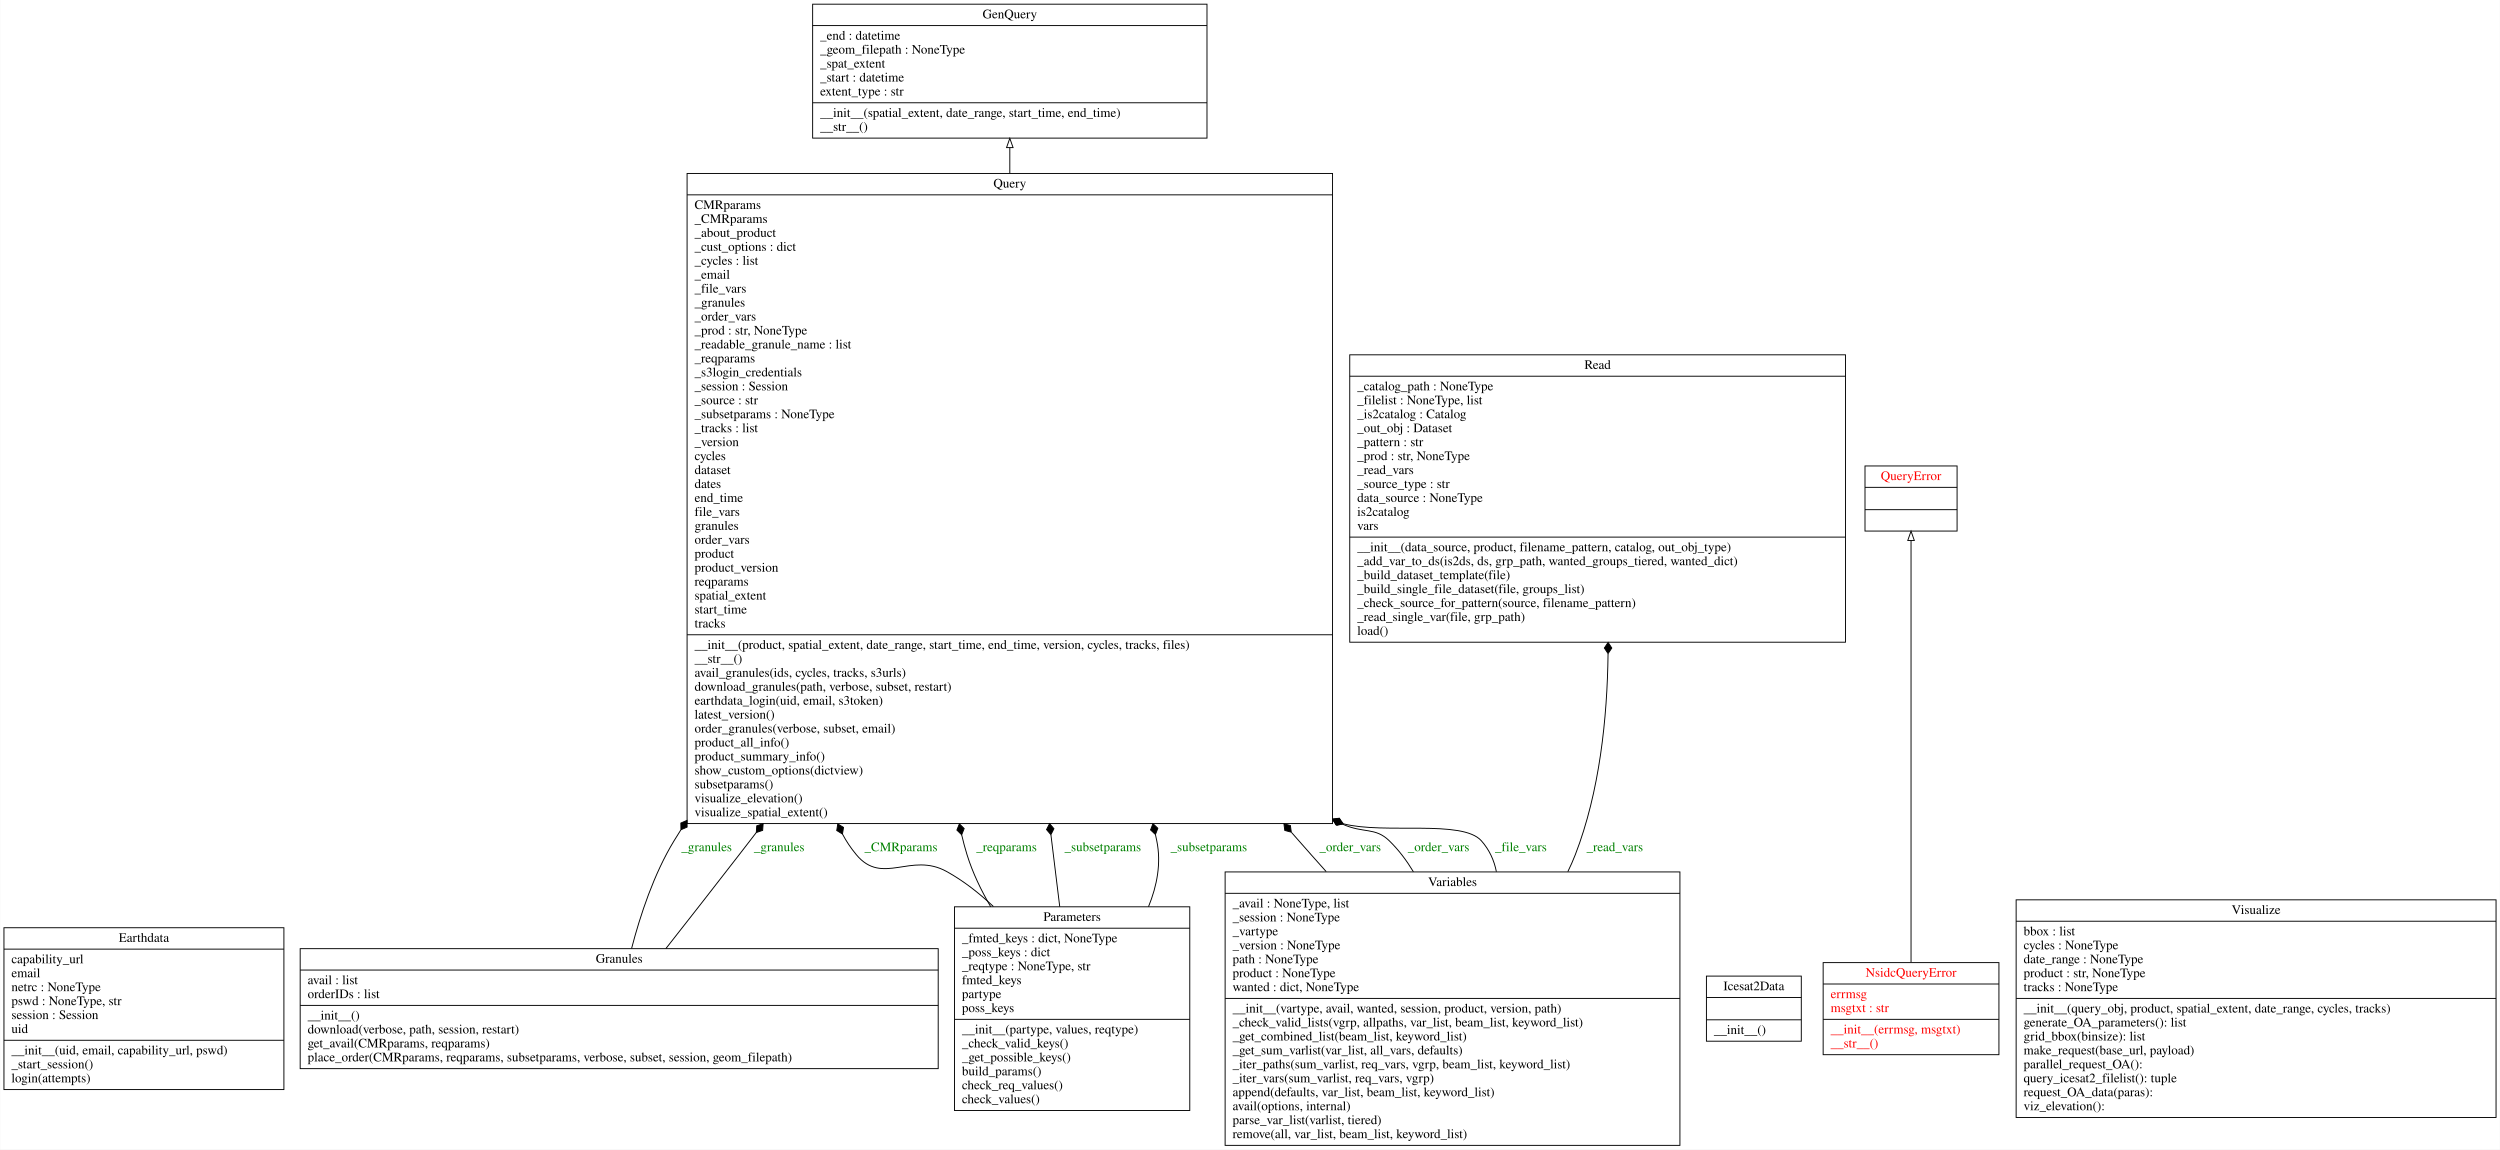
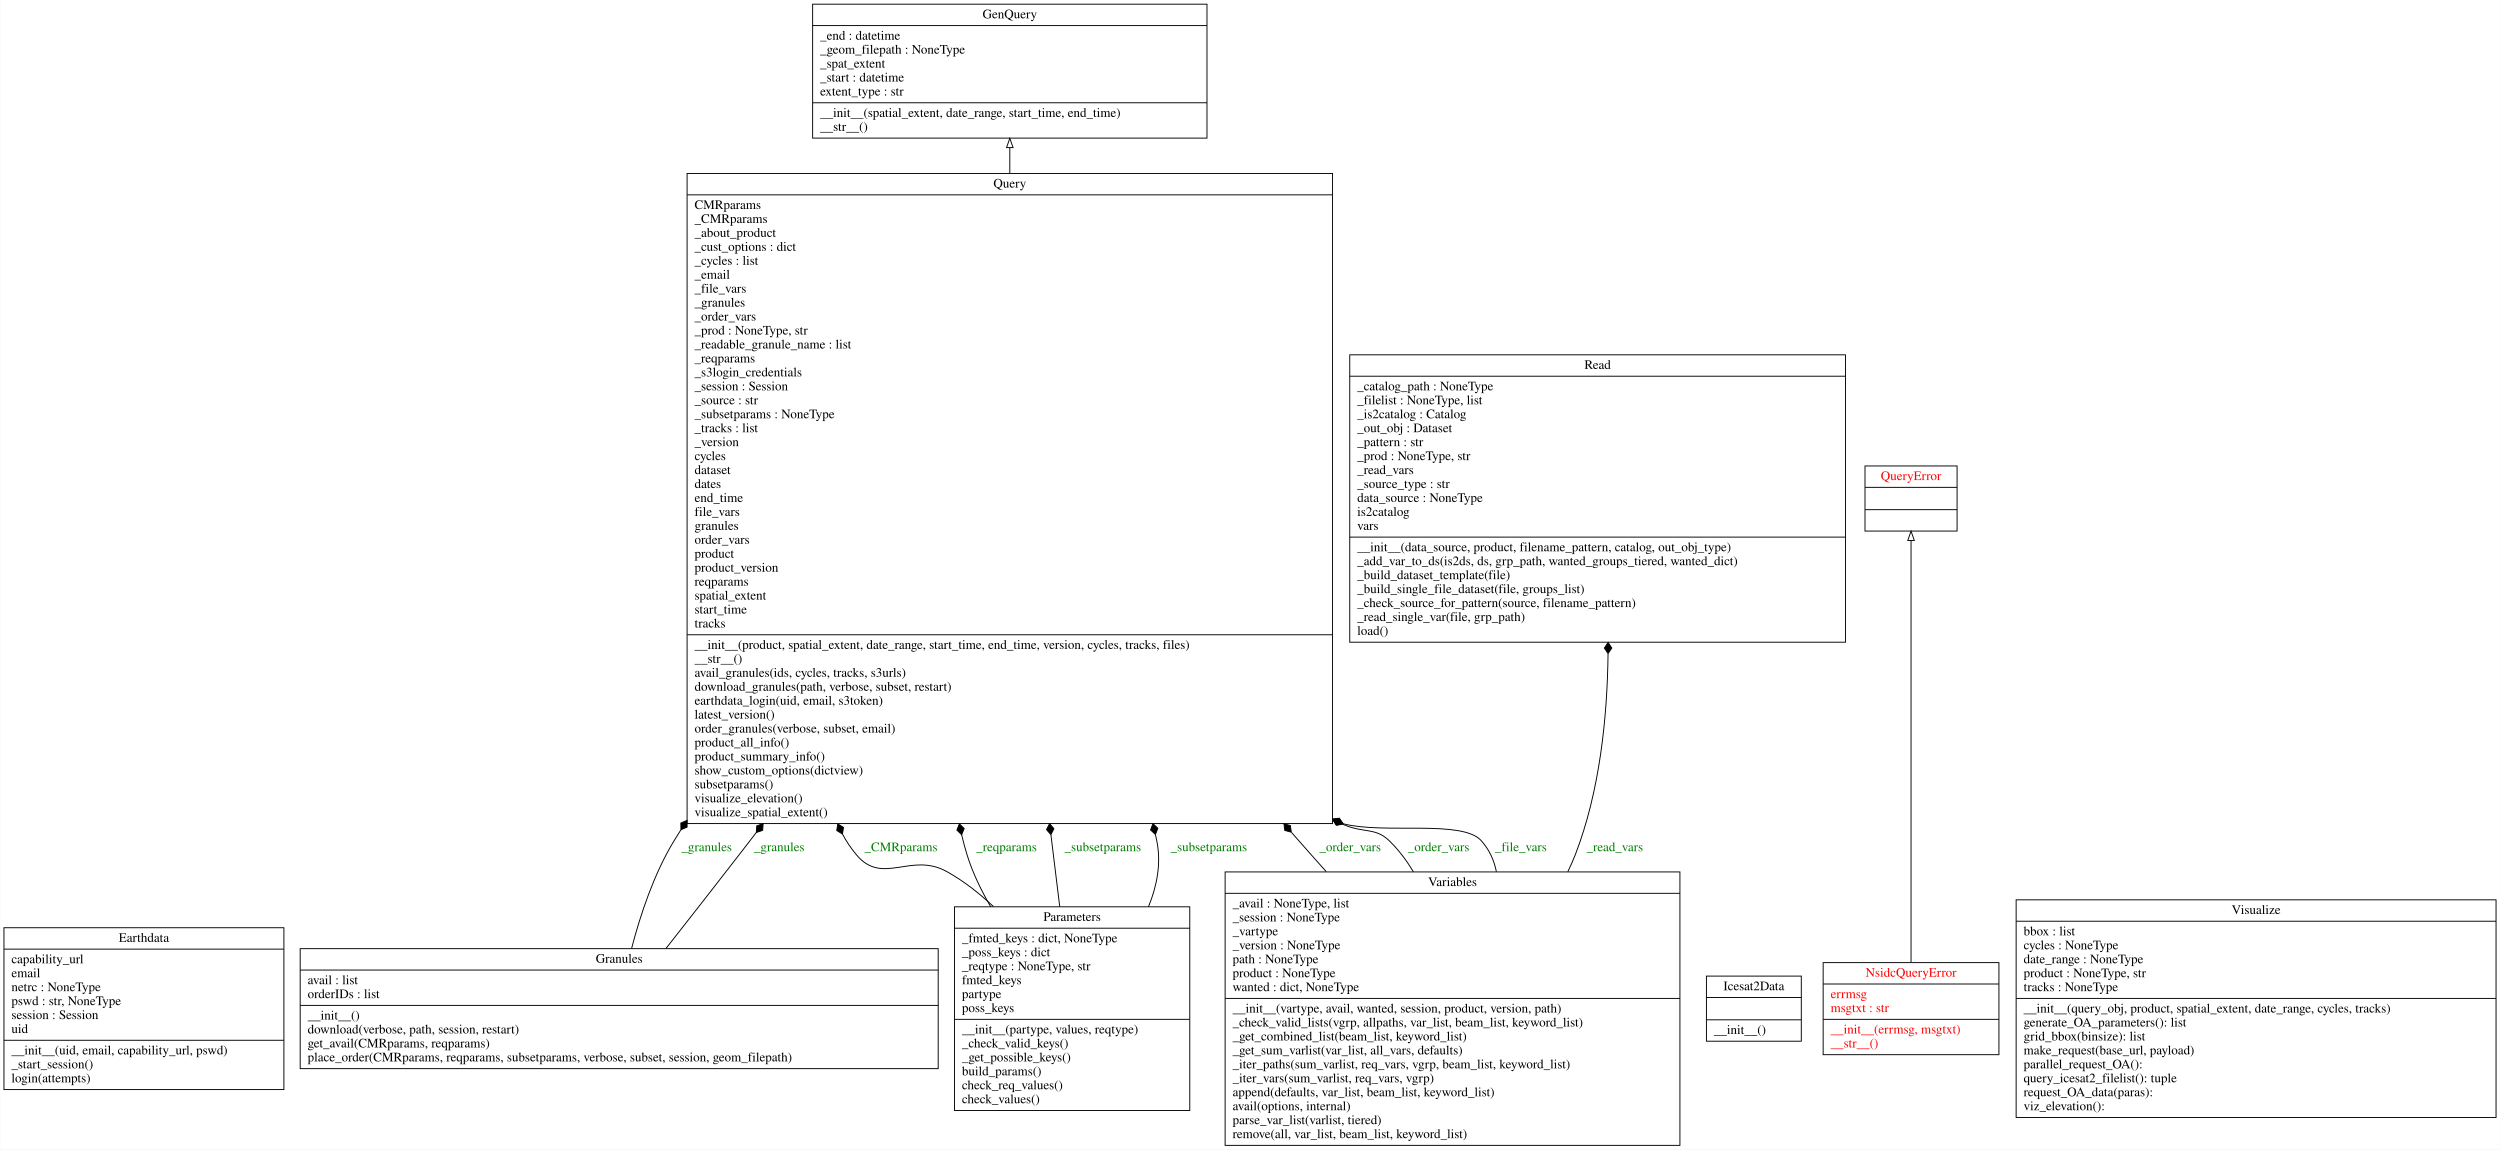
<svg xmlns="http://www.w3.org/2000/svg" width="2688pt" height="1236pt" viewBox="0.00 0.00 2687.50 1236.00">
  <g id="graph0" class="graph" transform="scale(1 1) rotate(0) translate(4 1232)">
    <polygon fill="white" stroke="transparent" points="-4,4 -4,-1232 2683.5,-1232 2683.5,4 -4,4" />
    <g id="node1" class="node">
      <polygon fill="none" stroke="black" points="0,-60.5 0,-234.5 301,-234.5 301,-60.5 0,-60.5" />
      <text text-anchor="middle" x="150.5" y="-219.3" font-family="Times,serif" font-size="14.00">Earthdata</text>
      <polyline fill="none" stroke="black" points="0,-211.5 301,-211.5 " />
      <text text-anchor="start" x="8" y="-196.3" font-family="Times,serif" font-size="14.00">capability_url</text>
      <text text-anchor="start" x="8" y="-181.3" font-family="Times,serif" font-size="14.00">email</text>
      <text text-anchor="start" x="8" y="-166.3" font-family="Times,serif" font-size="14.00">netrc : NoneType</text>
-       <text text-anchor="start" x="8" y="-151.3" font-family="Times,serif" font-size="14.00">pswd : NoneType, str</text>
+       <text text-anchor="start" x="8" y="-151.3" font-family="Times,serif" font-size="14.00">pswd : str, NoneType</text>
      <text text-anchor="start" x="8" y="-136.3" font-family="Times,serif" font-size="14.00">session : Session</text>
      <text text-anchor="start" x="8" y="-121.3" font-family="Times,serif" font-size="14.00">uid</text>
      <polyline fill="none" stroke="black" points="0,-113.5 301,-113.5 " />
      <text text-anchor="start" x="8" y="-98.3" font-family="Times,serif" font-size="14.00">__init__(uid, email, capability_url, pswd)</text>
      <text text-anchor="start" x="8" y="-83.3" font-family="Times,serif" font-size="14.00">_start_session()</text>
      <text text-anchor="start" x="8" y="-68.3" font-family="Times,serif" font-size="14.00">login(attempts)</text>
    </g>
    <g id="node2" class="node">
      <polygon fill="none" stroke="black" points="869.5,-1083.5 869.5,-1227.5 1293.5,-1227.5 1293.5,-1083.5 869.5,-1083.5" />
      <text text-anchor="middle" x="1081.5" y="-1212.3" font-family="Times,serif" font-size="14.00">GenQuery</text>
      <polyline fill="none" stroke="black" points="869.5,-1204.5 1293.5,-1204.5 " />
      <text text-anchor="start" x="877.5" y="-1189.3" font-family="Times,serif" font-size="14.00">_end : datetime</text>
      <text text-anchor="start" x="877.5" y="-1174.3" font-family="Times,serif" font-size="14.00">_geom_filepath : NoneType</text>
      <text text-anchor="start" x="877.5" y="-1159.3" font-family="Times,serif" font-size="14.00">_spat_extent</text>
      <text text-anchor="start" x="877.5" y="-1144.3" font-family="Times,serif" font-size="14.00">_start : datetime</text>
      <text text-anchor="start" x="877.5" y="-1129.3" font-family="Times,serif" font-size="14.00">extent_type : str</text>
      <polyline fill="none" stroke="black" points="869.5,-1121.5 1293.5,-1121.5 " />
      <text text-anchor="start" x="877.5" y="-1106.3" font-family="Times,serif" font-size="14.00">__init__(spatial_extent, date_range, start_time, end_time)</text>
      <text text-anchor="start" x="877.5" y="-1091.3" font-family="Times,serif" font-size="14.00">__str__()</text>
    </g>
    <g id="node3" class="node">
      <polygon fill="none" stroke="black" points="318.5,-83 318.5,-212 1004.5,-212 1004.5,-83 318.5,-83" />
      <text text-anchor="middle" x="661.5" y="-196.8" font-family="Times,serif" font-size="14.00">Granules</text>
      <polyline fill="none" stroke="black" points="318.5,-189 1004.5,-189 " />
      <text text-anchor="start" x="326.5" y="-173.8" font-family="Times,serif" font-size="14.00">avail : list</text>
      <text text-anchor="start" x="326.5" y="-158.8" font-family="Times,serif" font-size="14.00">orderIDs : list</text>
      <polyline fill="none" stroke="black" points="318.5,-151 1004.5,-151 " />
      <text text-anchor="start" x="326.5" y="-135.8" font-family="Times,serif" font-size="14.00">__init__()</text>
      <text text-anchor="start" x="326.5" y="-120.8" font-family="Times,serif" font-size="14.00">download(verbose, path, session, restart)</text>
      <text text-anchor="start" x="326.5" y="-105.8" font-family="Times,serif" font-size="14.00">get_avail(CMRparams, reqparams)</text>
      <text text-anchor="start" x="326.5" y="-90.8" font-family="Times,serif" font-size="14.00">place_order(CMRparams, reqparams, subsetparams, verbose, subset, session, geom_filepath)</text>
    </g>
    <g id="node7" class="node">
      <polygon fill="none" stroke="black" points="734.5,-346.5 734.5,-1045.5 1428.5,-1045.5 1428.5,-346.5 734.5,-346.5" />
      <text text-anchor="middle" x="1081.5" y="-1030.3" font-family="Times,serif" font-size="14.00">Query</text>
      <polyline fill="none" stroke="black" points="734.5,-1022.5 1428.5,-1022.5 " />
      <text text-anchor="start" x="742.5" y="-1007.3" font-family="Times,serif" font-size="14.00">CMRparams</text>
      <text text-anchor="start" x="742.5" y="-992.3" font-family="Times,serif" font-size="14.00">_CMRparams</text>
      <text text-anchor="start" x="742.5" y="-977.3" font-family="Times,serif" font-size="14.00">_about_product</text>
      <text text-anchor="start" x="742.5" y="-962.3" font-family="Times,serif" font-size="14.00">_cust_options : dict</text>
      <text text-anchor="start" x="742.5" y="-947.3" font-family="Times,serif" font-size="14.00">_cycles : list</text>
      <text text-anchor="start" x="742.5" y="-932.3" font-family="Times,serif" font-size="14.00">_email</text>
      <text text-anchor="start" x="742.5" y="-917.3" font-family="Times,serif" font-size="14.00">_file_vars</text>
      <text text-anchor="start" x="742.5" y="-902.3" font-family="Times,serif" font-size="14.00">_granules</text>
      <text text-anchor="start" x="742.5" y="-887.3" font-family="Times,serif" font-size="14.00">_order_vars</text>
-       <text text-anchor="start" x="742.5" y="-872.3" font-family="Times,serif" font-size="14.00">_prod : str, NoneType</text>
+       <text text-anchor="start" x="742.5" y="-872.3" font-family="Times,serif" font-size="14.00">_prod : NoneType, str</text>
      <text text-anchor="start" x="742.5" y="-857.3" font-family="Times,serif" font-size="14.00">_readable_granule_name : list</text>
      <text text-anchor="start" x="742.5" y="-842.3" font-family="Times,serif" font-size="14.00">_reqparams</text>
      <text text-anchor="start" x="742.5" y="-827.3" font-family="Times,serif" font-size="14.00">_s3login_credentials</text>
      <text text-anchor="start" x="742.5" y="-812.3" font-family="Times,serif" font-size="14.00">_session : Session</text>
      <text text-anchor="start" x="742.5" y="-797.3" font-family="Times,serif" font-size="14.00">_source : str</text>
      <text text-anchor="start" x="742.5" y="-782.3" font-family="Times,serif" font-size="14.00">_subsetparams : NoneType</text>
      <text text-anchor="start" x="742.5" y="-767.3" font-family="Times,serif" font-size="14.00">_tracks : list</text>
      <text text-anchor="start" x="742.5" y="-752.3" font-family="Times,serif" font-size="14.00">_version</text>
      <text text-anchor="start" x="742.5" y="-737.3" font-family="Times,serif" font-size="14.00">cycles</text>
      <text text-anchor="start" x="742.5" y="-722.3" font-family="Times,serif" font-size="14.00">dataset</text>
      <text text-anchor="start" x="742.5" y="-707.3" font-family="Times,serif" font-size="14.00">dates</text>
      <text text-anchor="start" x="742.5" y="-692.3" font-family="Times,serif" font-size="14.00">end_time</text>
      <text text-anchor="start" x="742.5" y="-677.3" font-family="Times,serif" font-size="14.00">file_vars</text>
      <text text-anchor="start" x="742.5" y="-662.3" font-family="Times,serif" font-size="14.00">granules</text>
      <text text-anchor="start" x="742.5" y="-647.3" font-family="Times,serif" font-size="14.00">order_vars</text>
      <text text-anchor="start" x="742.5" y="-632.3" font-family="Times,serif" font-size="14.00">product</text>
      <text text-anchor="start" x="742.5" y="-617.3" font-family="Times,serif" font-size="14.00">product_version</text>
      <text text-anchor="start" x="742.5" y="-602.3" font-family="Times,serif" font-size="14.00">reqparams</text>
      <text text-anchor="start" x="742.5" y="-587.3" font-family="Times,serif" font-size="14.00">spatial_extent</text>
      <text text-anchor="start" x="742.5" y="-572.3" font-family="Times,serif" font-size="14.00">start_time</text>
      <text text-anchor="start" x="742.5" y="-557.3" font-family="Times,serif" font-size="14.00">tracks</text>
      <polyline fill="none" stroke="black" points="734.5,-549.5 1428.5,-549.5 " />
      <text text-anchor="start" x="742.5" y="-534.3" font-family="Times,serif" font-size="14.00">__init__(product, spatial_extent, date_range, start_time, end_time, version, cycles, tracks, files)</text>
      <text text-anchor="start" x="742.5" y="-519.3" font-family="Times,serif" font-size="14.00">__str__()</text>
      <text text-anchor="start" x="742.5" y="-504.3" font-family="Times,serif" font-size="14.00">avail_granules(ids, cycles, tracks, s3urls)</text>
      <text text-anchor="start" x="742.5" y="-489.3" font-family="Times,serif" font-size="14.00">download_granules(path, verbose, subset, restart)</text>
      <text text-anchor="start" x="742.5" y="-474.3" font-family="Times,serif" font-size="14.00">earthdata_login(uid, email, s3token)</text>
      <text text-anchor="start" x="742.5" y="-459.3" font-family="Times,serif" font-size="14.00">latest_version()</text>
      <text text-anchor="start" x="742.5" y="-444.3" font-family="Times,serif" font-size="14.00">order_granules(verbose, subset, email)</text>
      <text text-anchor="start" x="742.5" y="-429.3" font-family="Times,serif" font-size="14.00">product_all_info()</text>
      <text text-anchor="start" x="742.5" y="-414.3" font-family="Times,serif" font-size="14.00">product_summary_info()</text>
      <text text-anchor="start" x="742.5" y="-399.3" font-family="Times,serif" font-size="14.00">show_custom_options(dictview)</text>
      <text text-anchor="start" x="742.5" y="-384.3" font-family="Times,serif" font-size="14.00">subsetparams()</text>
      <text text-anchor="start" x="742.5" y="-369.3" font-family="Times,serif" font-size="14.00">visualize_elevation()</text>
      <text text-anchor="start" x="742.5" y="-354.3" font-family="Times,serif" font-size="14.00">visualize_spatial_extent()</text>
    </g>
    <g id="edge7" class="edge">
      <path fill="none" stroke="black" d="M674.83,-212.2C684.13,-247.97 698.82,-292.43 720.5,-328 722.88,-331.9 725.31,-335.8 727.78,-339.68" />
      <polygon fill="black" stroke="black" points="727.9,-339.86 734.52,-342.72 734.43,-349.93 727.81,-347.07 727.9,-339.86" />
      <text text-anchor="middle" x="755.5" y="-316.8" font-family="Times,serif" font-size="14.00" fill="green">_granules</text>
    </g>
    <g id="edge8" class="edge">
      <path fill="none" stroke="black" d="M711.63,-212C735.6,-242.47 764.64,-279.55 790.5,-313 796.53,-320.8 802.62,-328.69 808.75,-336.65" />
      <polygon fill="black" stroke="black" points="808.93,-336.88 815.76,-339.19 816.26,-346.39 809.43,-344.08 808.93,-336.88" />
      <text text-anchor="middle" x="833.5" y="-316.8" font-family="Times,serif" font-size="14.00" fill="green">_granules</text>
    </g>
    <g id="node4" class="node">
      <polygon fill="none" stroke="black" points="1830.5,-112.5 1830.5,-182.5 1932.5,-182.5 1932.5,-112.5 1830.5,-112.5" />
      <text text-anchor="middle" x="1881.5" y="-167.3" font-family="Times,serif" font-size="14.00">Icesat2Data</text>
      <polyline fill="none" stroke="black" points="1830.5,-159.5 1932.5,-159.5 " />
      <polyline fill="none" stroke="black" points="1830.5,-135.5 1932.5,-135.5 " />
      <text text-anchor="start" x="1838.5" y="-120.3" font-family="Times,serif" font-size="14.00">__init__()</text>
    </g>
    <g id="node5" class="node">
      <polygon fill="none" stroke="black" points="1956,-98 1956,-197 2145,-197 2145,-98 1956,-98" />
      <text text-anchor="middle" x="2050.5" y="-181.8" font-family="Times,serif" font-size="14.00" fill="red">NsidcQueryError</text>
      <polyline fill="none" stroke="black" points="1956,-174 2145,-174 " />
      <text text-anchor="start" x="1964" y="-158.8" font-family="Times,serif" font-size="14.00" fill="red">errmsg</text>
      <text text-anchor="start" x="1964" y="-143.8" font-family="Times,serif" font-size="14.00" fill="red">msgtxt : str</text>
      <polyline fill="none" stroke="black" points="1956,-136 2145,-136 " />
      <text text-anchor="start" x="1964" y="-120.8" font-family="Times,serif" font-size="14.00" fill="red">__init__(errmsg, msgtxt)</text>
      <text text-anchor="start" x="1964" y="-105.8" font-family="Times,serif" font-size="14.00" fill="red">__str__()</text>
    </g>
    <g id="node8" class="node">
      <polygon fill="none" stroke="black" points="2001,-661 2001,-731 2100,-731 2100,-661 2001,-661" />
      <text text-anchor="middle" x="2050.5" y="-715.8" font-family="Times,serif" font-size="14.00" fill="red">QueryError</text>
      <polyline fill="none" stroke="black" points="2001,-708 2100,-708 " />
      <polyline fill="none" stroke="black" points="2001,-684 2100,-684 " />
      <text text-anchor="middle" x="2050.5" y="-668.8" font-family="Times,serif" font-size="14.00" fill="red"> </text>
    </g>
    <g id="edge1" class="edge">
      <path fill="none" stroke="black" d="M2050.5,-197.48C2050.5,-302.87 2050.5,-549.76 2050.5,-650.76" />
      <polygon fill="none" stroke="black" points="2047,-650.92 2050.5,-660.92 2054,-650.92 2047,-650.92" />
    </g>
    <g id="node6" class="node">
      <polygon fill="none" stroke="black" points="1022,-38 1022,-257 1275,-257 1275,-38 1022,-38" />
      <text text-anchor="middle" x="1148.5" y="-241.8" font-family="Times,serif" font-size="14.00">Parameters</text>
      <polyline fill="none" stroke="black" points="1022,-234 1275,-234 " />
      <text text-anchor="start" x="1030" y="-218.8" font-family="Times,serif" font-size="14.00">_fmted_keys : dict, NoneType</text>
      <text text-anchor="start" x="1030" y="-203.8" font-family="Times,serif" font-size="14.00">_poss_keys : dict</text>
      <text text-anchor="start" x="1030" y="-188.8" font-family="Times,serif" font-size="14.00">_reqtype : NoneType, str</text>
      <text text-anchor="start" x="1030" y="-173.8" font-family="Times,serif" font-size="14.00">fmted_keys</text>
      <text text-anchor="start" x="1030" y="-158.8" font-family="Times,serif" font-size="14.00">partype</text>
      <text text-anchor="start" x="1030" y="-143.8" font-family="Times,serif" font-size="14.00">poss_keys</text>
      <polyline fill="none" stroke="black" points="1022,-136 1275,-136 " />
      <text text-anchor="start" x="1030" y="-120.8" font-family="Times,serif" font-size="14.00">__init__(partype, values, reqtype)</text>
      <text text-anchor="start" x="1030" y="-105.8" font-family="Times,serif" font-size="14.00">_check_valid_keys()</text>
      <text text-anchor="start" x="1030" y="-90.8" font-family="Times,serif" font-size="14.00">_get_possible_keys()</text>
      <text text-anchor="start" x="1030" y="-75.8" font-family="Times,serif" font-size="14.00">build_params()</text>
      <text text-anchor="start" x="1030" y="-60.8" font-family="Times,serif" font-size="14.00">check_req_values()</text>
      <text text-anchor="start" x="1030" y="-45.8" font-family="Times,serif" font-size="14.00">check_values()</text>
    </g>
    <g id="edge3" class="edge">
      <path fill="none" stroke="black" d="M1063.82,-257.34C1048.44,-271.81 1031.51,-285.05 1013.5,-295 975.12,-316.21 944.53,-279.29 916.5,-313 910.54,-320.17 905.59,-327.6 901.58,-335.22" />
      <polygon fill="black" stroke="black" points="901.57,-335.25 902.68,-342.37 896.53,-346.14 895.42,-339.01 901.57,-335.25" />
      <text text-anchor="middle" x="964.5" y="-316.8" font-family="Times,serif" font-size="14.00" fill="green">_CMRparams</text>
    </g>
    <g id="edge4" class="edge">
      <path fill="none" stroke="black" d="M1060.96,-257.05C1050.52,-274.87 1041.46,-293.81 1035.5,-313 1033.32,-320.03 1031.41,-327.17 1029.75,-334.38" />
      <polygon fill="black" stroke="black" points="1029.74,-334.44 1032.42,-341.14 1027.28,-346.19 1024.59,-339.5 1029.74,-334.44" />
      <text text-anchor="middle" x="1078" y="-316.8" font-family="Times,serif" font-size="14.00" fill="green">_reqparams</text>
    </g>
    <g id="edge5" class="edge">
      <path fill="none" stroke="black" d="M1135.18,-257.12C1132.3,-280.65 1129.1,-306.76 1125.73,-334.2" />
      <polygon fill="black" stroke="black" points="1125.69,-334.55 1128.93,-340.99 1124.23,-346.46 1120.99,-340.02 1125.69,-334.55" />
      <text text-anchor="middle" x="1181.5" y="-316.8" font-family="Times,serif" font-size="14.00" fill="green">_subsetparams</text>
    </g>
    <g id="edge6" class="edge">
      <path fill="none" stroke="black" d="M1230.63,-257.14C1239.87,-279.77 1244.44,-304.05 1239.5,-328 1239.05,-330.2 1238.58,-332.4 1238.1,-334.6" />
      <polygon fill="black" stroke="black" points="1238.08,-334.71 1240.64,-341.45 1235.41,-346.41 1232.84,-339.67 1238.08,-334.71" />
      <text text-anchor="middle" x="1295.5" y="-316.8" font-family="Times,serif" font-size="14.00" fill="green">_subsetparams</text>
    </g>
    <g id="edge2" class="edge">
      <path fill="none" stroke="black" d="M1081.5,-1045.79C1081.5,-1055.29 1081.5,-1064.4 1081.5,-1073.03" />
      <polygon fill="none" stroke="black" points="1078,-1073.31 1081.5,-1083.31 1085,-1073.31 1078,-1073.31" />
    </g>
    <g id="node9" class="node">
      <polygon fill="none" stroke="black" points="1447,-541.5 1447,-850.5 1980,-850.5 1980,-541.5 1447,-541.5" />
      <text text-anchor="middle" x="1713.5" y="-835.3" font-family="Times,serif" font-size="14.00">Read</text>
      <polyline fill="none" stroke="black" points="1447,-827.5 1980,-827.5 " />
      <text text-anchor="start" x="1455" y="-812.3" font-family="Times,serif" font-size="14.00">_catalog_path : NoneType</text>
      <text text-anchor="start" x="1455" y="-797.3" font-family="Times,serif" font-size="14.00">_filelist : NoneType, list</text>
      <text text-anchor="start" x="1455" y="-782.3" font-family="Times,serif" font-size="14.00">_is2catalog : Catalog</text>
      <text text-anchor="start" x="1455" y="-767.3" font-family="Times,serif" font-size="14.00">_out_obj : Dataset</text>
      <text text-anchor="start" x="1455" y="-752.3" font-family="Times,serif" font-size="14.00">_pattern : str</text>
-       <text text-anchor="start" x="1455" y="-737.3" font-family="Times,serif" font-size="14.00">_prod : str, NoneType</text>
+       <text text-anchor="start" x="1455" y="-737.3" font-family="Times,serif" font-size="14.00">_prod : NoneType, str</text>
      <text text-anchor="start" x="1455" y="-722.3" font-family="Times,serif" font-size="14.00">_read_vars</text>
      <text text-anchor="start" x="1455" y="-707.3" font-family="Times,serif" font-size="14.00">_source_type : str</text>
      <text text-anchor="start" x="1455" y="-692.3" font-family="Times,serif" font-size="14.00">data_source : NoneType</text>
      <text text-anchor="start" x="1455" y="-677.3" font-family="Times,serif" font-size="14.00">is2catalog</text>
      <text text-anchor="start" x="1455" y="-662.3" font-family="Times,serif" font-size="14.00">vars</text>
      <polyline fill="none" stroke="black" points="1447,-654.5 1980,-654.5 " />
      <text text-anchor="start" x="1455" y="-639.3" font-family="Times,serif" font-size="14.00">__init__(data_source, product, filename_pattern, catalog, out_obj_type)</text>
      <text text-anchor="start" x="1455" y="-624.3" font-family="Times,serif" font-size="14.00">_add_var_to_ds(is2ds, ds, grp_path, wanted_groups_tiered, wanted_dict)</text>
      <text text-anchor="start" x="1455" y="-609.3" font-family="Times,serif" font-size="14.00">_build_dataset_template(file)</text>
      <text text-anchor="start" x="1455" y="-594.3" font-family="Times,serif" font-size="14.00">_build_single_file_dataset(file, groups_list)</text>
      <text text-anchor="start" x="1455" y="-579.3" font-family="Times,serif" font-size="14.00">_check_source_for_pattern(source, filename_pattern)</text>
      <text text-anchor="start" x="1455" y="-564.3" font-family="Times,serif" font-size="14.00">_read_single_var(file, grp_path)</text>
      <text text-anchor="start" x="1455" y="-549.3" font-family="Times,serif" font-size="14.00">load()</text>
    </g>
    <g id="node10" class="node">
      <polygon fill="none" stroke="black" points="1313,-0.5 1313,-294.5 1802,-294.5 1802,-0.5 1313,-0.5" />
      <text text-anchor="middle" x="1557.5" y="-279.3" font-family="Times,serif" font-size="14.00">Variables</text>
      <polyline fill="none" stroke="black" points="1313,-271.5 1802,-271.5 " />
      <text text-anchor="start" x="1321" y="-256.3" font-family="Times,serif" font-size="14.00">_avail : NoneType, list</text>
      <text text-anchor="start" x="1321" y="-241.3" font-family="Times,serif" font-size="14.00">_session : NoneType</text>
      <text text-anchor="start" x="1321" y="-226.3" font-family="Times,serif" font-size="14.00">_vartype</text>
      <text text-anchor="start" x="1321" y="-211.3" font-family="Times,serif" font-size="14.00">_version : NoneType</text>
      <text text-anchor="start" x="1321" y="-196.3" font-family="Times,serif" font-size="14.00">path : NoneType</text>
      <text text-anchor="start" x="1321" y="-181.3" font-family="Times,serif" font-size="14.00">product : NoneType</text>
      <text text-anchor="start" x="1321" y="-166.3" font-family="Times,serif" font-size="14.00">wanted : dict, NoneType</text>
      <polyline fill="none" stroke="black" points="1313,-158.5 1802,-158.5 " />
      <text text-anchor="start" x="1321" y="-143.3" font-family="Times,serif" font-size="14.00">__init__(vartype, avail, wanted, session, product, version, path)</text>
      <text text-anchor="start" x="1321" y="-128.3" font-family="Times,serif" font-size="14.00">_check_valid_lists(vgrp, allpaths, var_list, beam_list, keyword_list)</text>
      <text text-anchor="start" x="1321" y="-113.3" font-family="Times,serif" font-size="14.00">_get_combined_list(beam_list, keyword_list)</text>
      <text text-anchor="start" x="1321" y="-98.3" font-family="Times,serif" font-size="14.00">_get_sum_varlist(var_list, all_vars, defaults)</text>
      <text text-anchor="start" x="1321" y="-83.3" font-family="Times,serif" font-size="14.00">_iter_paths(sum_varlist, req_vars, vgrp, beam_list, keyword_list)</text>
      <text text-anchor="start" x="1321" y="-68.3" font-family="Times,serif" font-size="14.00">_iter_vars(sum_varlist, req_vars, vgrp)</text>
      <text text-anchor="start" x="1321" y="-53.3" font-family="Times,serif" font-size="14.00">append(defaults, var_list, beam_list, keyword_list)</text>
      <text text-anchor="start" x="1321" y="-38.3" font-family="Times,serif" font-size="14.00">avail(options, internal)</text>
      <text text-anchor="start" x="1321" y="-23.3" font-family="Times,serif" font-size="14.00">parse_var_list(varlist, tiered)</text>
      <text text-anchor="start" x="1321" y="-8.3" font-family="Times,serif" font-size="14.00">remove(all, var_list, beam_list, keyword_list)</text>
    </g>
    <g id="edge9" class="edge">
      <path fill="none" stroke="black" d="M1421.68,-294.85C1416.2,-300.96 1410.78,-307.03 1405.5,-313 1398.48,-320.92 1391.4,-328.96 1384.28,-337.07" />
      <polygon fill="black" stroke="black" points="1384.13,-337.24 1383.18,-344.39 1376.22,-346.27 1377.17,-339.12 1384.13,-337.24" />
      <text text-anchor="middle" x="1447.5" y="-316.8" font-family="Times,serif" font-size="14.00" fill="green">_order_vars</text>
    </g>
    <g id="edge10" class="edge">
      <path fill="none" stroke="black" d="M1515.44,-294.65C1508.11,-306.86 1499.54,-318.25 1489.5,-328 1474.22,-342.85 1461.88,-335.72 1439.38,-345.81" />
      <polygon fill="black" stroke="black" points="1439.26,-345.88 1435.86,-352.24 1428.69,-351.55 1432.08,-345.19 1439.26,-345.88" />
      <text text-anchor="middle" x="1542.5" y="-316.8" font-family="Times,serif" font-size="14.00" fill="green">_order_vars</text>
    </g>
    <g id="edge11" class="edge">
      <path fill="none" stroke="black" d="M1604.67,-294.71C1602.29,-306.84 1597.21,-318.19 1588.5,-328 1567.99,-351.1 1484.27,-334.8 1440.08,-346.28" />
      <polygon fill="black" stroke="black" points="1440.05,-346.29 1435.74,-352.07 1428.75,-350.31 1433.06,-344.53 1440.05,-346.29" />
      <text text-anchor="middle" x="1631" y="-316.8" font-family="Times,serif" font-size="14.00" fill="green">_file_vars</text>
    </g>
    <g id="edge12" class="edge">
      <path fill="none" stroke="black" d="M1681.46,-294.74C1684.42,-300.76 1687.12,-306.85 1689.5,-313 1715.7,-380.66 1723.92,-460.1 1724.73,-528.96" />
      <polygon fill="black" stroke="black" points="1724.73,-529.25 1728.76,-535.23 1724.79,-541.25 1720.76,-535.27 1724.73,-529.25" />
      <text text-anchor="middle" x="1732" y="-316.8" font-family="Times,serif" font-size="14.00" fill="green">_read_vars</text>
    </g>
    <g id="node11" class="node">
      <polygon fill="none" stroke="black" points="2163.5,-30.5 2163.5,-264.5 2679.5,-264.5 2679.5,-30.5 2163.5,-30.5" />
      <text text-anchor="middle" x="2421.5" y="-249.3" font-family="Times,serif" font-size="14.00">Visualize</text>
      <polyline fill="none" stroke="black" points="2163.5,-241.5 2679.5,-241.5 " />
      <text text-anchor="start" x="2171.5" y="-226.3" font-family="Times,serif" font-size="14.00">bbox : list</text>
      <text text-anchor="start" x="2171.5" y="-211.3" font-family="Times,serif" font-size="14.00">cycles : NoneType</text>
      <text text-anchor="start" x="2171.5" y="-196.3" font-family="Times,serif" font-size="14.00">date_range : NoneType</text>
-       <text text-anchor="start" x="2171.5" y="-181.3" font-family="Times,serif" font-size="14.00">product : str, NoneType</text>
+       <text text-anchor="start" x="2171.5" y="-181.3" font-family="Times,serif" font-size="14.00">product : NoneType, str</text>
      <text text-anchor="start" x="2171.5" y="-166.3" font-family="Times,serif" font-size="14.00">tracks : NoneType</text>
      <polyline fill="none" stroke="black" points="2163.5,-158.5 2679.5,-158.5 " />
      <text text-anchor="start" x="2171.5" y="-143.3" font-family="Times,serif" font-size="14.00">__init__(query_obj, product, spatial_extent, date_range, cycles, tracks)</text>
      <text text-anchor="start" x="2171.5" y="-128.3" font-family="Times,serif" font-size="14.00">generate_OA_parameters(): list</text>
      <text text-anchor="start" x="2171.5" y="-113.3" font-family="Times,serif" font-size="14.00">grid_bbox(binsize): list</text>
      <text text-anchor="start" x="2171.5" y="-98.3" font-family="Times,serif" font-size="14.00">make_request(base_url, payload)</text>
      <text text-anchor="start" x="2171.5" y="-83.3" font-family="Times,serif" font-size="14.00">parallel_request_OA(): </text>
      <text text-anchor="start" x="2171.5" y="-68.3" font-family="Times,serif" font-size="14.00">query_icesat2_filelist(): tuple</text>
      <text text-anchor="start" x="2171.5" y="-53.3" font-family="Times,serif" font-size="14.00">request_OA_data(paras): </text>
      <text text-anchor="start" x="2171.5" y="-38.3" font-family="Times,serif" font-size="14.00">viz_elevation(): </text>
    </g>
  </g>
</svg>
